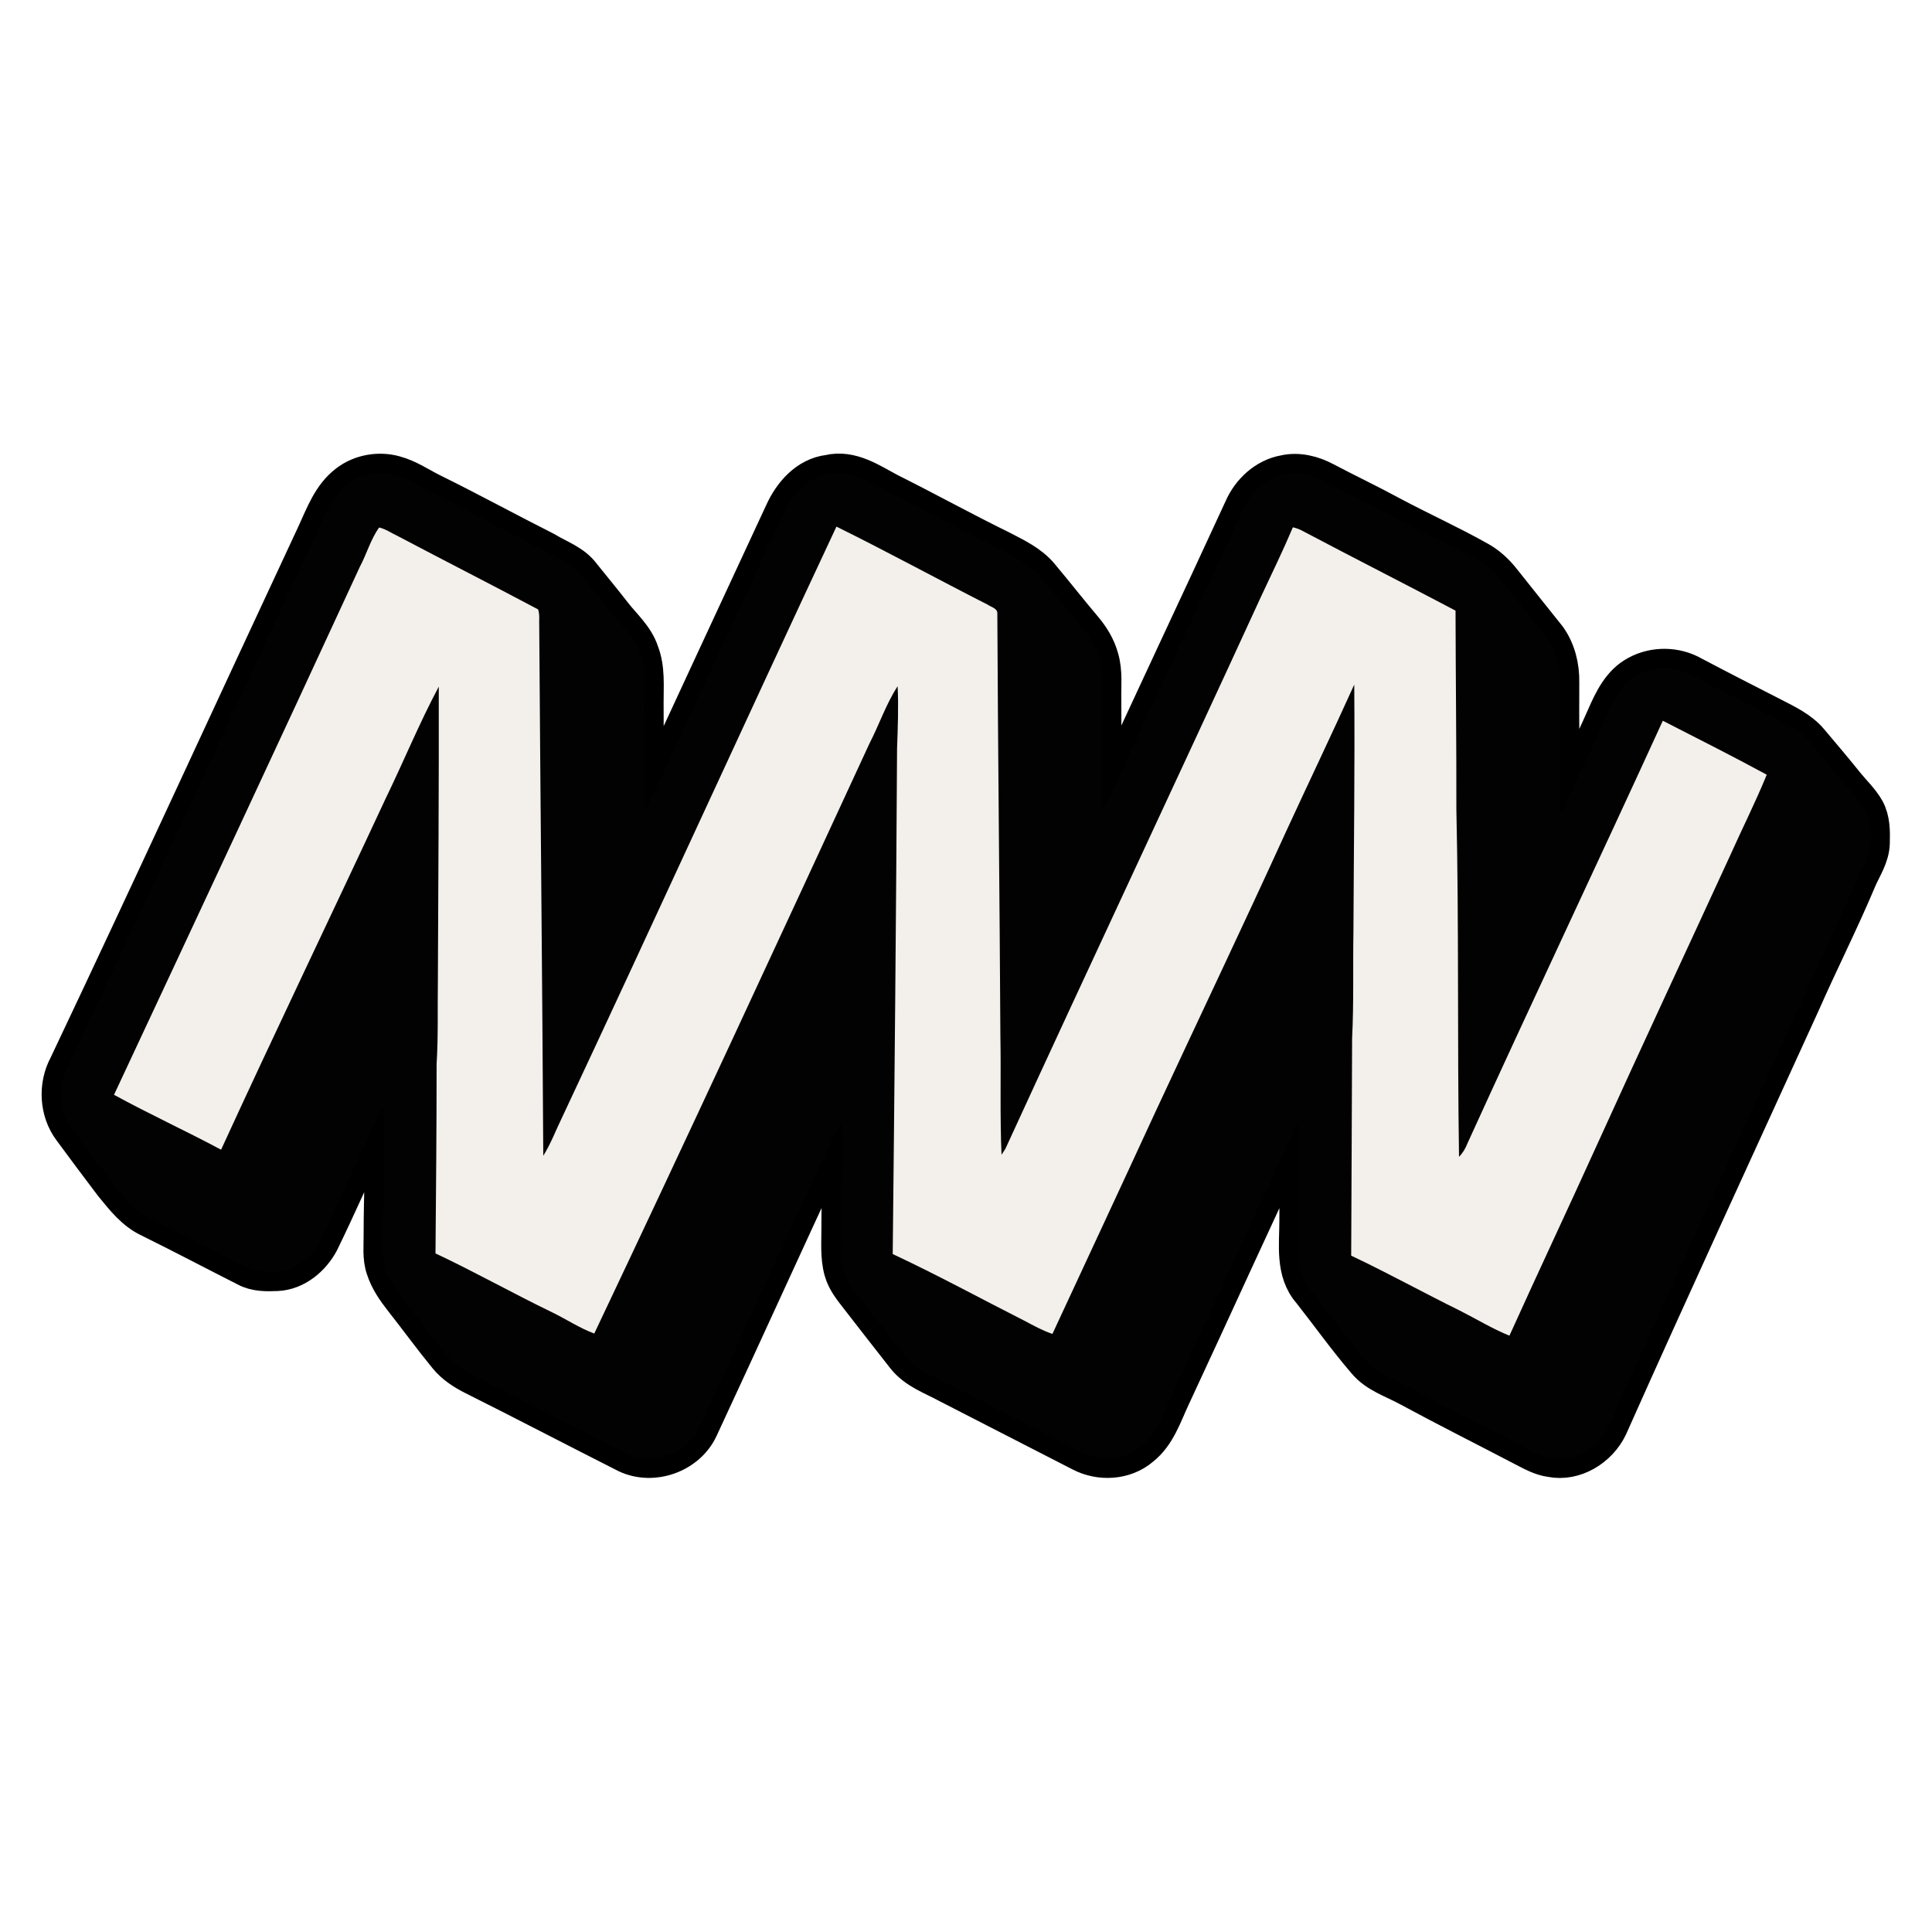
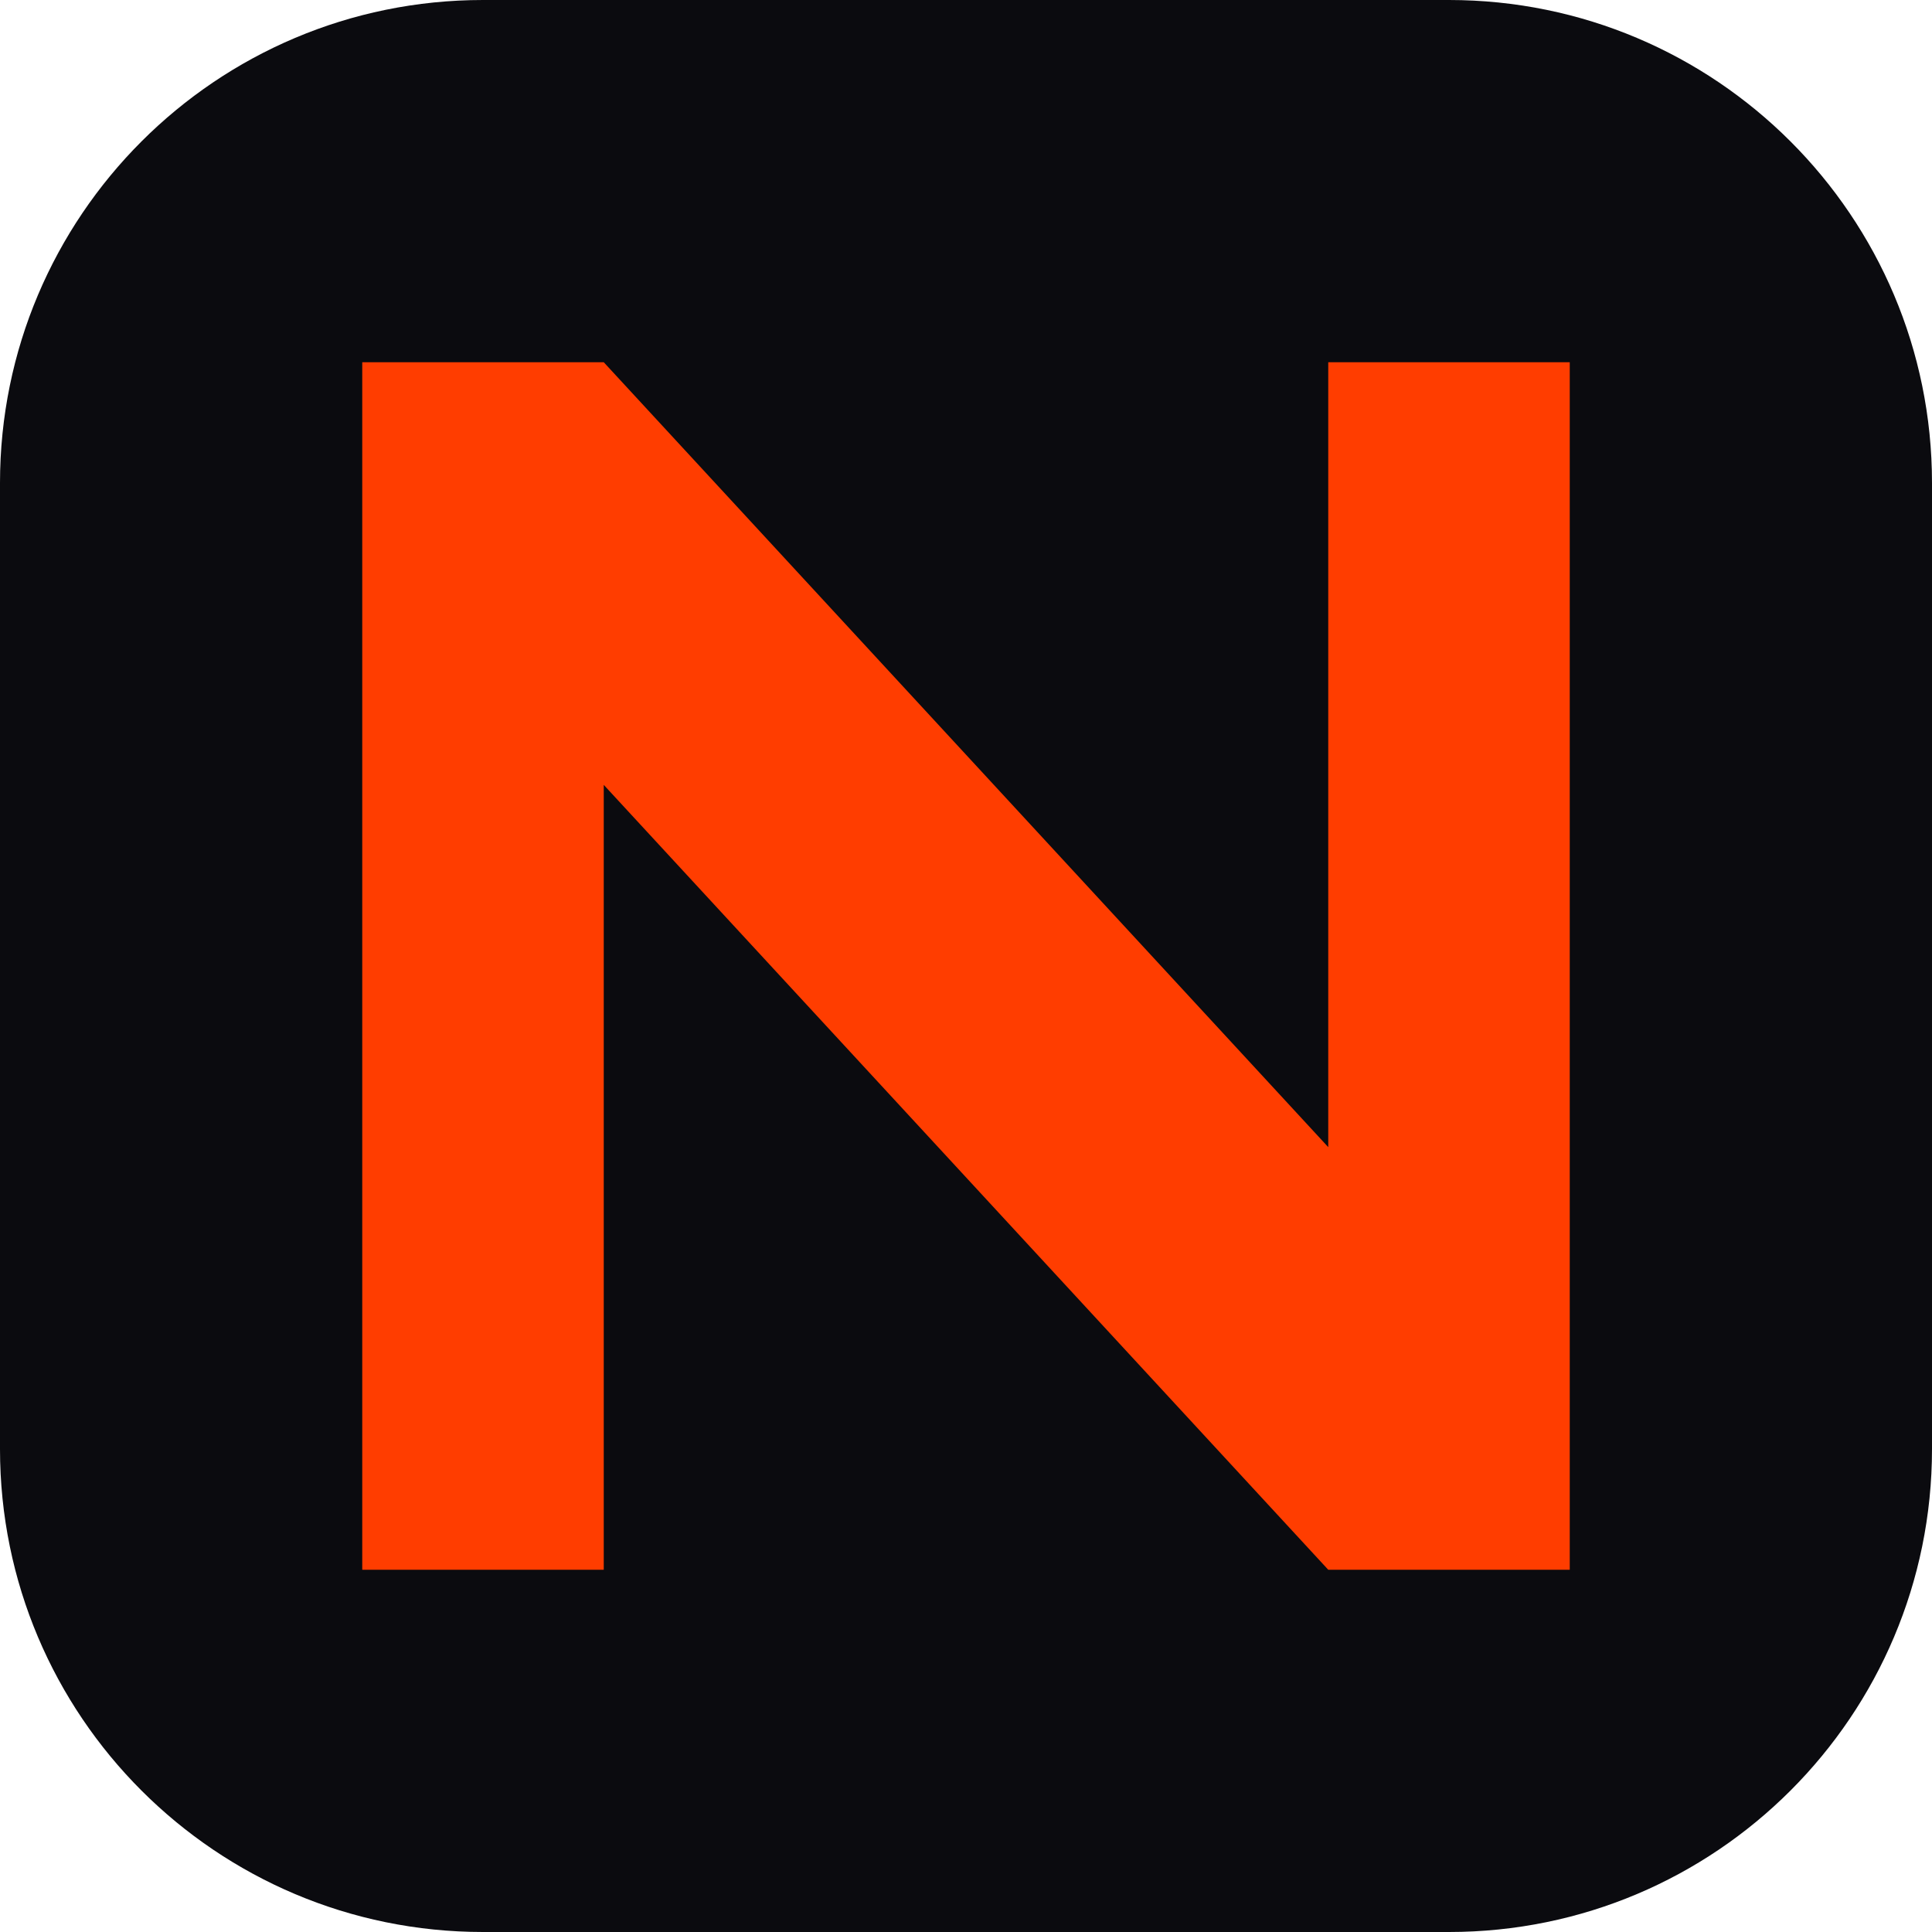
- <svg xmlns="http://www.w3.org/2000/svg" version="1.2" viewBox="0 0 1800 1800" width="1800" height="1800">
-   <style>
- 		.s0 { fill: #f63037 } 
- 		.s1 { fill: #020202;stroke: #000000;paint-order:stroke fill markers;stroke-linejoin: round;stroke-width: 36 } 
- 		.s2 { fill: #f3efeb } 
- 	</style>
-   <g id="Layer 1">
-     <g id="&lt;Group&gt;">
-       <g id="&lt;Group&gt;">
-         <path id="&lt;Compound Path&gt;" class="s0" d="m324.07 450.74c-15.14 11.49-21.68 29.88-29.36 46.49-77.24 165.34-153.2 331.24-231.42 496.11-9.78 18.03-8.58 41.82 3.82 58.36 12.72 17.27 25.54 34.47 38.52 51.55 9.93 12.09 19.86 25.19 34.52 31.85 30 14.81 59.6 30.45 89.45 45.56 8.65 4.74 18.81 4.58 28.39 4.17 17.27-0.78 32.01-13.27 39.9-28 16.16-33.15 30.92-66.99 46.58-100.37 4.03-8.65 7.25-17.77 12.86-25.57 1.85 39.64-0.54 79.35-0.56 119.04 0.16 10.57-1.31 21.54 2.22 31.75 3.39 10.55 9.74 19.76 16.54 28.39 13.93 17.7 27.16 35.92 41.44 53.33 6.47 8.01 15.26 13.63 24.31 18.25 47.82 23.9 95.18 48.69 142.88 72.81 24.29 11.44 56.01 0.09 67.2-24.38 40.2-86.32 79.44-173.11 119.65-259.43 3.84-8.15 6.45-17.3 13.2-23.65 1.92 31.92-1.14 63.86-0.93 95.8 0.15 13.62-1.32 27.58 2.4 40.9 2.65 9.62 9.21 17.41 15.21 25.14q21.18 27.37 42.53 54.56c10.12 13.08 26.25 18.41 40.26 26.07 41.25 21.16 82.45 42.39 123.73 63.5 17.29 9.12 40.06 8.03 55.2-4.86 15.1-11.8 20.81-30.71 28.67-47.34 39.67-85.09 78.24-170.69 118.45-255.5 1.07 30.93 0.19 61.87 0.21 92.79-0.02 21.8-3.86 46.75 11.83 64.57 17.03 21.63 33.03 44.12 50.96 65.04 10.19 12.34 26 17.01 39.57 24.45 35.54 19.19 71.63 37.34 107.43 56.04 8.03 4.12 16.11 8.79 25.24 10.02 21.87 4.43 44.16-9.62 53.52-29.1 58.79-131.9 119.4-263 179.27-394.43 17.08-38.84 36.32-76.72 52.77-115.87 4.71-10.94 12.01-21.39 12.18-33.74 0.26-10.19 0.35-21.06-4.69-30.26-4.98-8.76-12.47-15.68-18.77-23.48-10.88-13.6-22.18-26.87-33.41-40.2-8.98-10.69-21.82-16.66-33.95-22.96-25.05-12.8-50.12-25.59-74.99-38.72-15.5-8.98-35.62-9.27-51.3-0.64-15.19 8.03-22.84 24.22-29.43 39.24-13.36 30.44-28.55 60.11-41.39 90.79-0.74-3.81-1.31-7.65-1.26-11.54 0.21-37.17-0.38-74.32-0.14-111.5 0.31-14.57-3.37-29.59-11.99-41.49-14-17.56-28.08-35.07-42.01-52.67-6.3-8.01-13.86-15.09-22.89-19.88-26.13-14.62-53.43-27.01-79.85-41.04-20.59-11.21-41.77-21.23-62.5-32.18-11.23-6.01-24.53-9.47-37.2-6.58-17.51 3.08-31.87 16.58-38.77 32.6-41.75 90.8-84.68 181.07-126 272.06-1.38 2.89-3.25 5.49-5.26 7.93-0.43-34.04 0.02-68.12-0.19-102.19-0.29-12.98 1.35-26.3-2.4-38.95-2.79-10.21-8.41-19.43-15.23-27.42-13.79-16.3-26.92-33.14-40.64-49.47-9.36-11.04-22.72-17.32-35.3-23.88-35.3-17.32-69.78-36.33-104.97-53.93-17.2-9.1-35.35-21.94-55.94-16.97-19.88 2.37-34.09 18.91-41.91 36.16-42.04 90.7-84.28 181.29-126.17 272.03q-1.63 2.53-3.79 4.62c0.26-33.26-0.08-66.55-0.1-99.82-0.09-15.54 1.52-31.65-4.22-46.51-4.66-14.45-16.63-24.45-25.59-36.18-9.33-12.01-19.05-23.72-28.57-35.59-8.25-11.35-22.2-15.76-33.72-22.86-35.11-17.75-69.64-36.59-104.89-54-11.87-5.74-22.82-13.56-35.64-17.02-14.71-4.1-31.46-1.2-43.57 8.2z" />
-       </g>
-     </g>
-     <g id="&lt;Group&gt;">
-       <g id="&lt;Group&gt;">
-         <path id="&lt;Compound Path&gt;" fill-rule="evenodd" class="s1" d="m324.07 450.74c12.11-9.4 28.86-12.3 43.57-8.2 12.82 3.46 23.77 11.28 35.64 17.02 35.25 17.41 69.78 36.25 104.89 54 11.52 7.1 25.47 11.51 33.72 22.86 9.52 11.87 19.24 23.58 28.57 35.59 8.96 11.73 20.93 21.73 25.59 36.18 5.74 14.86 4.13 30.97 4.22 46.51 0.02 33.27 0.36 66.56 0.1 99.82q2.16-2.09 3.79-4.62c41.89-90.74 84.13-181.33 126.17-272.03 7.82-17.25 22.03-33.79 41.91-36.16 20.59-4.97 38.74 7.87 55.94 16.97 35.19 17.6 69.67 36.61 104.97 53.93 12.58 6.56 25.94 12.84 35.3 23.88 13.72 16.33 26.85 33.17 40.64 49.47 6.82 7.99 12.44 17.21 15.23 27.42 3.75 12.65 2.11 25.97 2.4 38.95 0.21 34.07-0.24 68.15 0.19 102.19 2.01-2.44 3.88-5.04 5.26-7.93 41.32-90.99 84.25-181.26 126-272.06 6.9-16.02 21.26-29.52 38.77-32.6 12.67-2.89 25.97 0.57 37.2 6.58 20.73 10.95 41.91 20.97 62.5 32.18 26.42 14.03 53.72 26.42 79.85 41.04 9.03 4.79 16.59 11.87 22.89 19.88 13.93 17.6 28.01 35.11 42.01 52.67 8.62 11.9 12.3 26.92 11.99 41.49-0.24 37.18 0.35 74.33 0.14 111.5-0.05 3.89 0.52 7.73 1.26 11.54 12.84-30.68 28.03-60.35 41.39-90.79 6.59-15.02 14.24-31.21 29.43-39.24 15.68-8.63 35.8-8.34 51.3 0.64 24.87 13.13 49.94 25.92 74.99 38.72 12.13 6.3 24.97 12.27 33.95 22.96 11.23 13.33 22.53 26.6 33.41 40.2 6.3 7.8 13.79 14.72 18.77 23.48 5.04 9.2 4.95 20.07 4.69 30.26-0.17 12.35-7.47 22.8-12.18 33.74-16.45 39.15-35.69 77.03-52.77 115.87-59.87 131.43-120.48 262.53-179.27 394.43-9.36 19.48-31.65 33.53-53.52 29.1-9.13-1.23-17.21-5.9-25.24-10.02-35.8-18.7-71.89-36.85-107.43-56.04-13.57-7.44-29.38-12.11-39.57-24.45-17.93-20.92-33.93-43.41-50.96-65.04-15.69-17.82-11.85-42.77-11.83-64.57-0.02-30.92 0.86-61.86-0.21-92.79-40.21 84.81-78.78 170.41-118.45 255.5-7.86 16.63-13.57 35.54-28.67 47.34-15.14 12.89-37.91 13.98-55.2 4.86-41.28-21.11-82.48-42.34-123.73-63.5-14.01-7.66-30.14-12.99-40.26-26.07q-21.35-27.19-42.53-54.56c-6-7.73-12.56-15.52-15.21-25.14-3.72-13.32-2.25-27.28-2.4-40.9-0.21-31.94 2.85-63.88 0.93-95.8-6.75 6.35-9.36 15.5-13.2 23.65-40.21 86.32-79.45 173.11-119.65 259.43-11.19 24.47-42.91 35.82-67.2 24.38-47.7-24.12-95.06-48.91-142.88-72.81-9.05-4.62-17.84-10.24-24.31-18.25-14.28-17.41-27.51-35.63-41.44-53.33-6.8-8.63-13.15-17.84-16.54-28.39-3.53-10.21-2.06-21.18-2.22-31.75 0.02-39.69 2.41-79.4 0.56-119.04-5.61 7.8-8.83 16.92-12.86 25.57-15.66 33.38-30.42 67.22-46.58 100.37-7.89 14.73-22.63 27.22-39.9 28-9.58 0.41-19.74 0.57-28.39-4.17-29.85-15.11-59.45-30.75-89.45-45.56-14.66-6.66-24.59-19.76-34.52-31.85-12.98-17.08-25.8-34.28-38.52-51.55-12.4-16.54-13.6-40.33-3.82-58.36 78.22-164.87 154.18-330.77 231.42-496.11 7.68-16.61 14.22-35 29.36-46.49zm11.18 77.36c-75.77 164.2-152.37 328.07-229.03 491.89 32.77 17.96 66.8 33.55 99.76 51.16 50.2-109.44 102.43-217.94 153.27-327.07 16.83-34.65 31.45-70.4 49.55-104.38 0.19 91.86-0.48 183.75-0.85 275.61-0.38 25.28 0.42 50.59-1.17 75.82 0 58.88-0.54 117.76-1.04 176.64 36.78 17.32 72.2 37.27 108.78 54.95 13.15 6.37 25.4 14.62 39.14 19.71 86.68-182.68 171.62-366.19 256.4-549.72 9.1-17.61 15.42-36.73 26.23-53.36 0.97 19.31 0.14 38.67-0.52 58-0.88 157-2.37 314-4.05 471.02 41.46 19.38 81.69 41.34 122.54 62.05 8.55 4.5 17.04 9.27 26.25 12.37 31.87-68.67 63.91-137.28 95.59-206.04 40.58-87.32 82.1-174.23 122.02-261.85 21.07-45.75 42.86-91.17 63.6-137.07 0.64 76.7-0.43 153.4-0.76 230.09-0.55 33.18 0.42 66.4-1.23 99.54-0.19 67.46-0.62 134.94-0.86 202.4 34.07 16.11 67.08 34.4 100.89 51.04 15.52 7.81 30.4 16.98 46.54 23.52 27.1-59.94 55.16-119.44 82.29-179.34 40.59-89.42 82.14-178.39 123.16-267.6 11.3-25.3 23.81-50.06 34.28-75.7-31.96-17.37-64.47-33.72-96.83-50.28-60.14 131.48-122.1 262.13-182 393.73-1.8 4.64-4.31 9-7.86 12.53-1.66-107.83-0.03-215.74-2.47-323.54 0.1-61.77-0.64-123.54-0.78-185.32-47.27-24.92-94.94-49.11-142.21-74.09-2.92-1.68-6.09-2.79-9.34-3.53-9.14 21.64-19.47 42.77-29.43 64.05-78.92 171.95-159.58 343.11-238.45 515.08-0.9 1.36-2.68 4.08-3.56 5.43-1.59-36.87-0.38-73.83-1.06-110.72-0.69-131.17-2.28-262.32-2.85-393.47 0.29-4.88-5.8-6.02-8.95-8.27-47.13-24-93.55-49.35-140.94-72.76-85.82 183.2-169.69 367.33-255.63 550.48-5.83 11.9-10.43 24.43-17.51 35.69-0.9-164.39-2.68-328.76-3.77-493.15-0.28-5.28 0.66-10.78-1.04-15.87-43.39-23.03-87.17-45.33-130.63-68.27-5.83-2.63-11.18-6.63-17.48-8.05-7.94 11.02-11.57 24.66-17.99 36.65z" />
-       </g>
-     </g>
-     <g id="&lt;Group&gt;">
-       <path id="&lt;Path&gt;" class="s2" d="m335.25 528.1c6.42-11.99 10.05-25.63 17.99-36.65 6.3 1.42 11.65 5.42 17.48 8.05 43.46 22.94 87.24 45.24 130.63 68.27 1.7 5.09 0.76 10.59 1.04 15.87 1.09 164.39 2.87 328.76 3.77 493.15 7.08-11.26 11.68-23.79 17.51-35.69 85.94-183.15 169.81-367.28 255.63-550.48 47.39 23.41 93.81 48.76 140.94 72.76 3.15 2.25 9.24 3.39 8.95 8.27 0.57 131.15 2.16 262.3 2.85 393.47 0.68 36.89-0.53 73.85 1.06 110.72 0.88-1.35 2.66-4.07 3.56-5.43 78.87-171.97 159.53-343.13 238.45-515.08 9.96-21.28 20.29-42.41 29.43-64.05 3.25 0.74 6.42 1.85 9.34 3.53 47.27 24.98 94.94 49.17 142.21 74.09 0.14 61.78 0.88 123.55 0.78 185.32 2.44 107.8 0.81 215.71 2.47 323.54 3.55-3.53 6.06-7.89 7.86-12.53 59.9-131.6 121.86-262.25 182-393.73 32.36 16.56 64.87 32.91 96.83 50.28-10.47 25.64-22.98 50.4-34.28 75.7-41.02 89.21-82.57 178.18-123.16 267.6-27.13 59.9-55.19 119.4-82.29 179.34-16.14-6.54-31.02-15.71-46.54-23.52-33.81-16.64-66.82-34.93-100.89-51.04 0.24-67.46 0.67-134.94 0.86-202.4 1.65-33.14 0.68-66.36 1.23-99.54 0.33-76.69 1.4-153.39 0.76-230.09-20.74 45.9-42.53 91.32-63.6 137.07-39.92 87.62-81.44 174.53-122.02 261.85-31.68 68.76-63.72 137.37-95.59 206.04-9.21-3.1-17.7-7.87-26.25-12.37-40.85-20.71-81.08-42.67-122.54-62.05 1.68-157.02 3.17-314.02 4.05-471.02 0.66-19.33 1.49-38.69 0.52-58-10.81 16.63-17.13 35.75-26.23 53.36-84.78 183.53-169.72 367.04-256.4 549.72-13.74-5.09-25.99-13.34-39.14-19.71-36.58-17.68-72-37.63-108.78-54.95 0.5-58.88 1.04-117.76 1.04-176.64 1.59-25.23 0.79-50.54 1.17-75.82 0.37-91.86 1.04-183.75 0.85-275.61-18.1 33.98-32.72 69.73-49.55 104.38-50.84 109.13-103.07 217.63-153.27 327.07-32.96-17.61-66.99-33.2-99.76-51.16 76.66-163.82 153.26-327.69 229.03-491.89z" />
-     </g>
-   </g>
+ <svg xmlns="http://www.w3.org/2000/svg" viewBox="0 0 32 32">
+   <rect width="32" height="32" rx="8" fill="#0B0B0F" />
+   <path d="M6 6 L6 26 L10 26 L10 13             L22 26 L26 26 L26 6 L22 6             L22 19 L10 6 Z" fill="#FF3D00" />
</svg>
